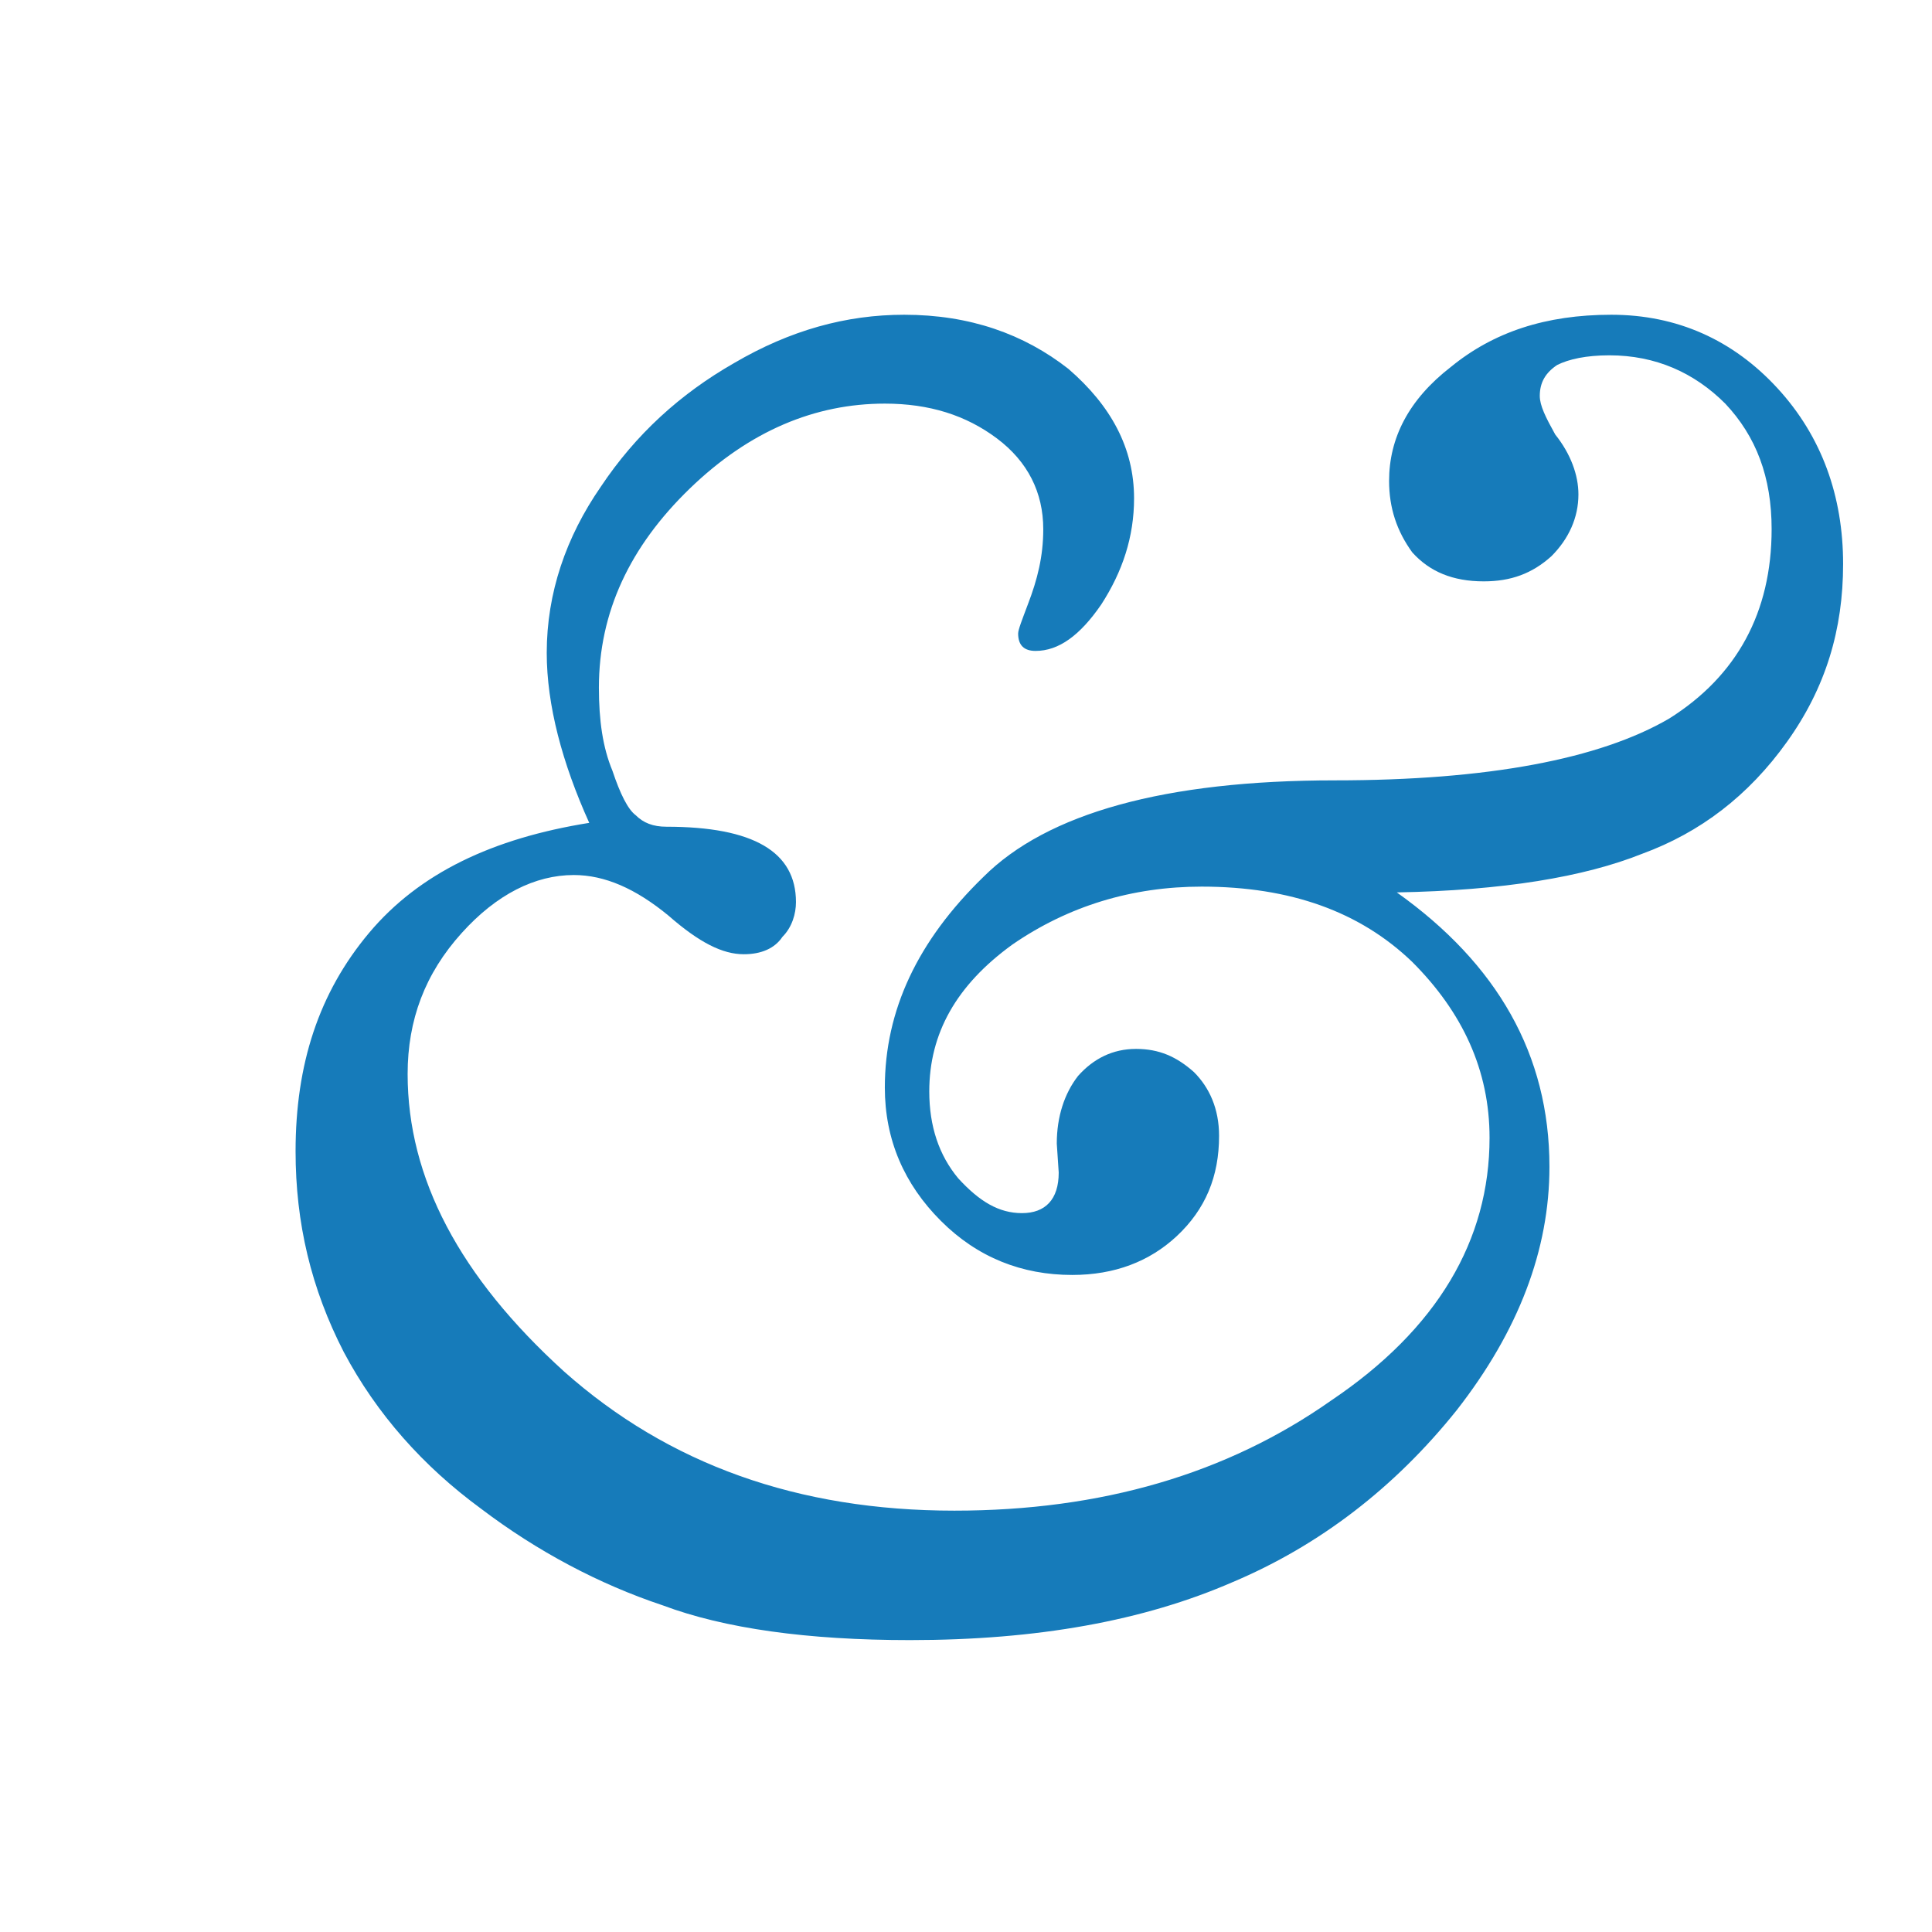
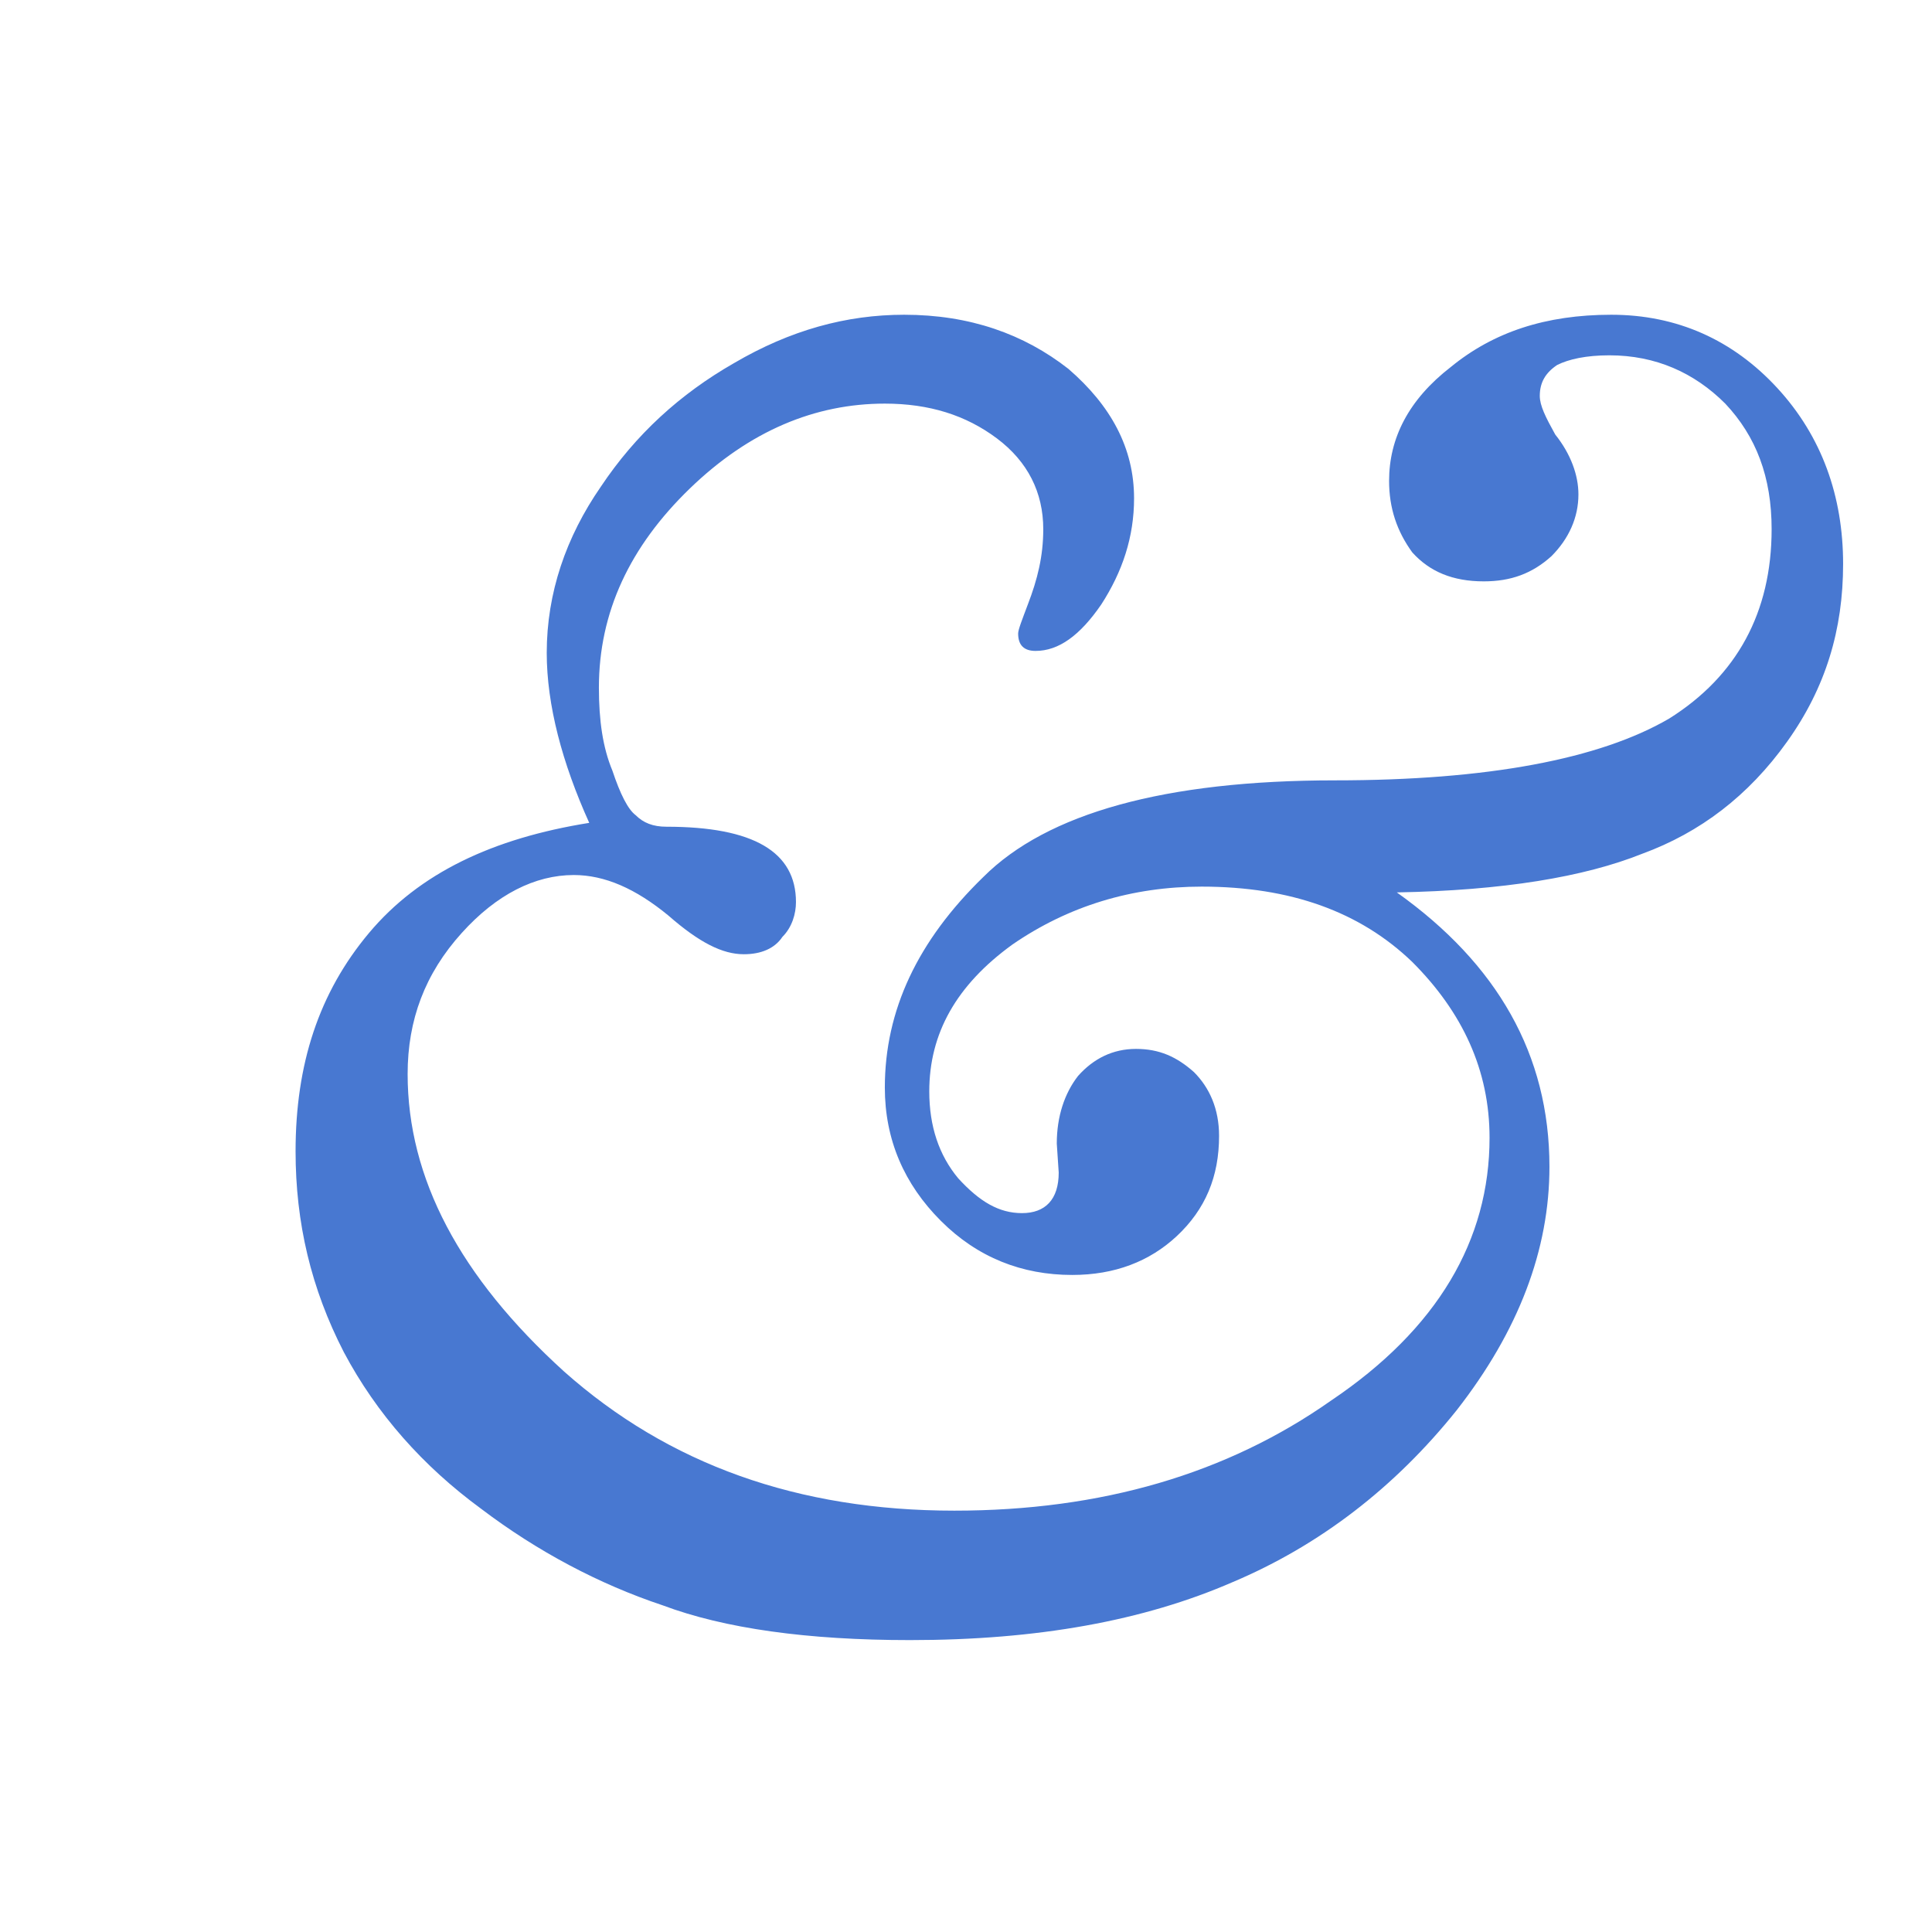
<svg xmlns="http://www.w3.org/2000/svg" clip-rule="evenodd" fill-rule="evenodd" stroke-linejoin="round" stroke-miterlimit="2" viewBox="0 0 64 64">
  <path d="m-0-.001h64v64h-64z" fill="none" />
-   <path d="m.232-.411c-.014-.031-.022-.061-.022-.088 0-.031.01-.06.028-.086.018-.027.041-.048.069-.064.029-.017.058-.025.088-.025.034 0 .062.01.085.028.022.019.034.041.034.067 0 .02-.006.038-.017.055-.011.016-.022.024-.034.024-.006 0-.009-.003-.009-.009 0-.002.002-.007.005-.015.005-.013.008-.025.008-.039 0-.019-.008-.035-.024-.047s-.035-.018-.058-.018c-.036 0-.07.014-.101.044s-.047.064-.047.103c0 .017.002.031.007.043.004.012.008.02.012.023.004.004.009.006.016.006.045 0 .067.013.067.039 0 .006-.002.013-.007.018-.004.006-.011.009-.02.009-.011 0-.023-.006-.039-.02-.017-.014-.033-.021-.049-.021-.02 0-.04.01-.058.03-.019.021-.028.045-.028.073 0 .054.027.105.081.154.054.048.121.072.202.072.076 0 .141-.019.195-.057.055-.037.082-.083.082-.136 0-.035-.014-.065-.04-.091-.027-.026-.063-.039-.109-.039-.036 0-.069.01-.098.03-.029.021-.043.046-.043.076 0 .018.005.033.015.045.011.012.021.018.033.018s.019-.007.019-.021l-.001-.015c0-.014.004-.026.011-.035.008-.009.018-.014.03-.014s.021.004.03.012c.008.008.013.019.013.033 0 .021-.007.038-.022.052-.014.013-.032.02-.054.02-.026 0-.049-.009-.068-.028s-.029-.042-.029-.069c0-.04.017-.076.051-.109.033-.033.094-.05.182-.05.079 0 .137-.011.173-.032.035-.022.053-.055.053-.098 0-.027-.008-.048-.024-.065-.016-.016-.036-.025-.06-.025-.012 0-.021.002-.027.005-.006.004-.009.009-.009.016 0 .005.003.011.008.02.008.01.012.021.012.031 0 .012-.005.023-.014.032-.01.009-.021.013-.035.013-.016 0-.028-.005-.037-.015-.008-.011-.012-.023-.012-.037 0-.022.01-.042.032-.059.022-.018.049-.027.083-.027s.063.013.086.038.034.056.034.091c0 .034-.009.064-.029.092s-.045.047-.075.058c-.03.012-.072.019-.127.02.052.037.079.084.079.142 0 .043-.016.085-.048.126-.032.04-.071.07-.116.089-.046.02-.101.03-.167.03-.053 0-.096-.006-.128-.018-.033-.011-.065-.028-.094-.05-.03-.022-.054-.049-.071-.081-.017-.033-.025-.067-.025-.104 0-.045.012-.082.038-.113s.064-.049.114-.057z" fill="#167bba" fill-rule="nonzero" transform="matrix(64 0 0 64 4.6713 53.5623)" />
+   <path d="m.232-.411c-.014-.031-.022-.061-.022-.088 0-.031.01-.06.028-.086.018-.027.041-.048.069-.064.029-.017.058-.025.088-.025.034 0 .062.01.085.028.022.019.034.041.034.067 0 .02-.006.038-.017.055-.011.016-.022.024-.034.024-.006 0-.009-.003-.009-.009 0-.002.002-.007.005-.015.005-.013.008-.025.008-.039 0-.019-.008-.035-.024-.047s-.035-.018-.058-.018c-.036 0-.07.014-.101.044s-.047.064-.047.103c0 .017.002.031.007.043.004.012.008.02.012.023.004.004.009.006.016.006.045 0 .067.013.067.039 0 .006-.002.013-.007.018-.004.006-.011.009-.02.009-.011 0-.023-.006-.039-.02-.017-.014-.033-.021-.049-.021-.02 0-.04.01-.058.03-.019.021-.028.045-.028.073 0 .054.027.105.081.154.054.048.121.072.202.072.076 0 .141-.019.195-.057.055-.037.082-.083.082-.136 0-.035-.014-.065-.04-.091-.027-.026-.063-.039-.109-.039-.036 0-.069.01-.098.03-.029.021-.043.046-.043.076 0 .018.005.033.015.045.011.012.021.018.033.018s.019-.007.019-.021l-.001-.015c0-.014.004-.026.011-.035.008-.009.018-.014.03-.014s.021.004.03.012c.008.008.013.019.013.033 0 .021-.007.038-.022.052-.014.013-.032.02-.054.02-.026 0-.049-.009-.068-.028s-.029-.042-.029-.069c0-.04.017-.076.051-.109.033-.033.094-.05.182-.05.079 0 .137-.011.173-.032.035-.022.053-.055.053-.098 0-.027-.008-.048-.024-.065-.016-.016-.036-.025-.06-.025-.012 0-.021.002-.027.005-.006.004-.009.009-.009.016 0 .005.003.011.008.02.008.01.012.021.012.031 0 .012-.005.023-.014.032-.01.009-.021.013-.035.013-.016 0-.028-.005-.037-.015-.008-.011-.012-.023-.012-.037 0-.022.01-.042.032-.059.022-.018.049-.027.083-.027s.063.013.086.038.034.056.034.091c0 .034-.009.064-.029.092s-.045.047-.075.058c-.03.012-.072.019-.127.02.052.037.079.084.079.142 0 .043-.016.085-.048.126-.032.04-.071.07-.116.089-.046.02-.101.03-.167.03-.053 0-.096-.006-.128-.018-.033-.011-.065-.028-.094-.05-.03-.022-.054-.049-.071-.081-.017-.033-.025-.067-.025-.104 0-.045.012-.082.038-.113s.064-.049.114-.057z" fill="#4878D1" fill-rule="nonzero" transform="matrix(64 0 0 64 4.6713 53.5623)" />
</svg>
